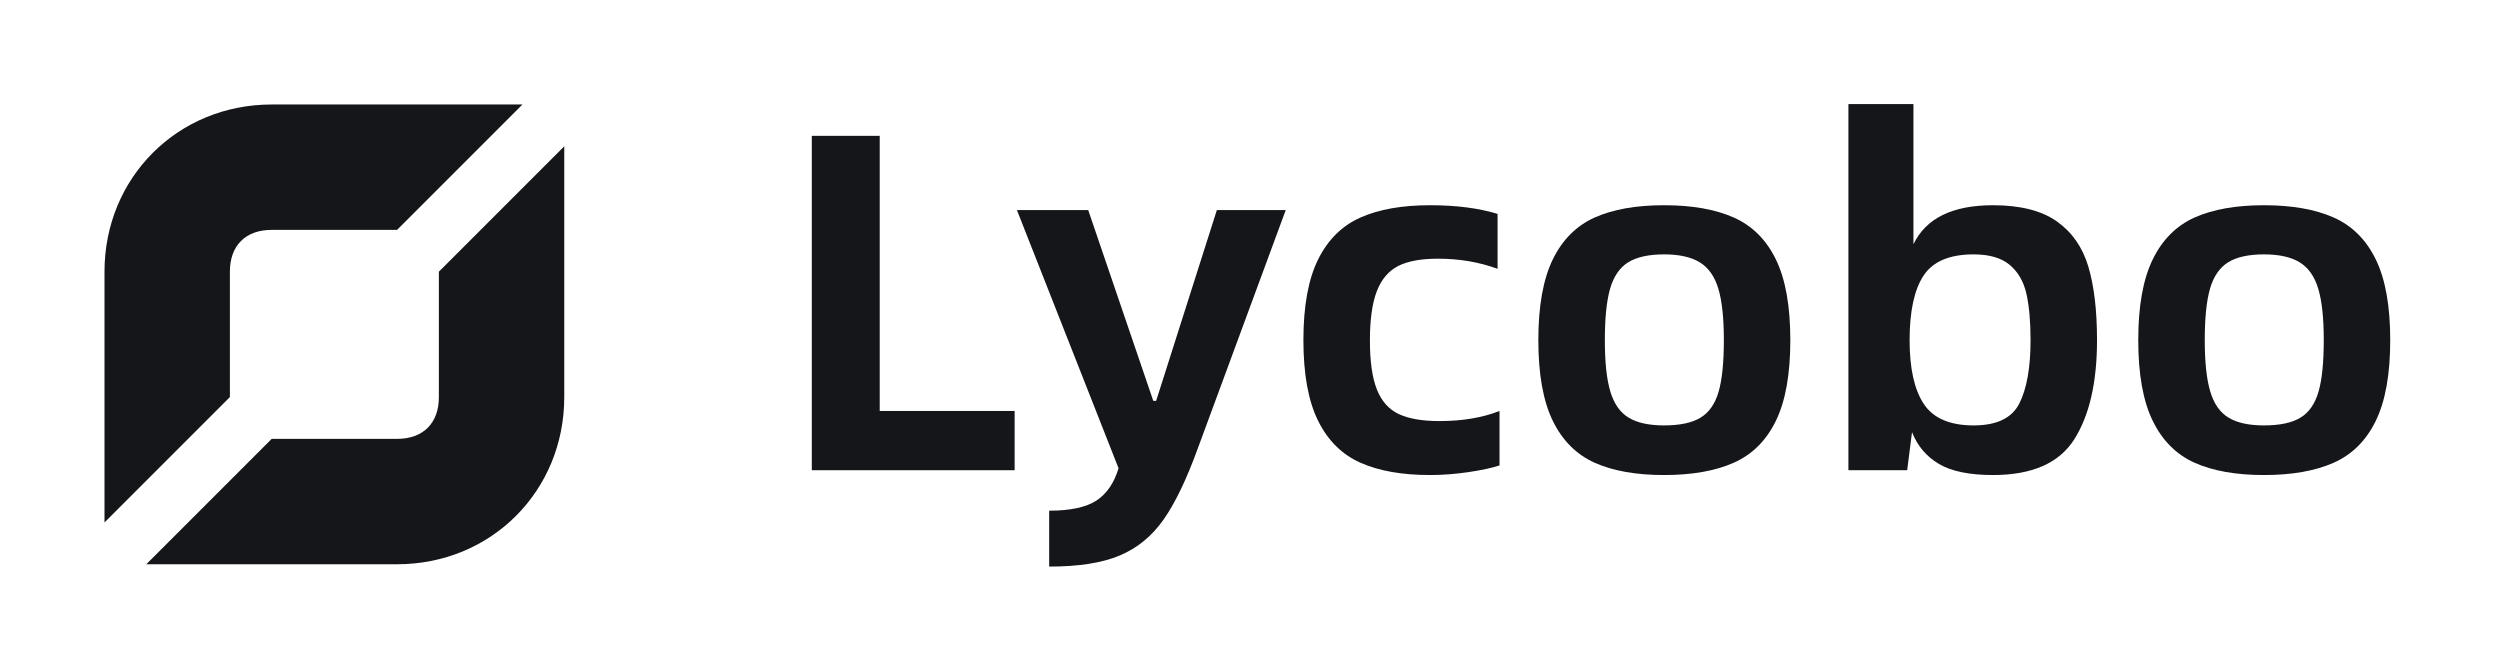
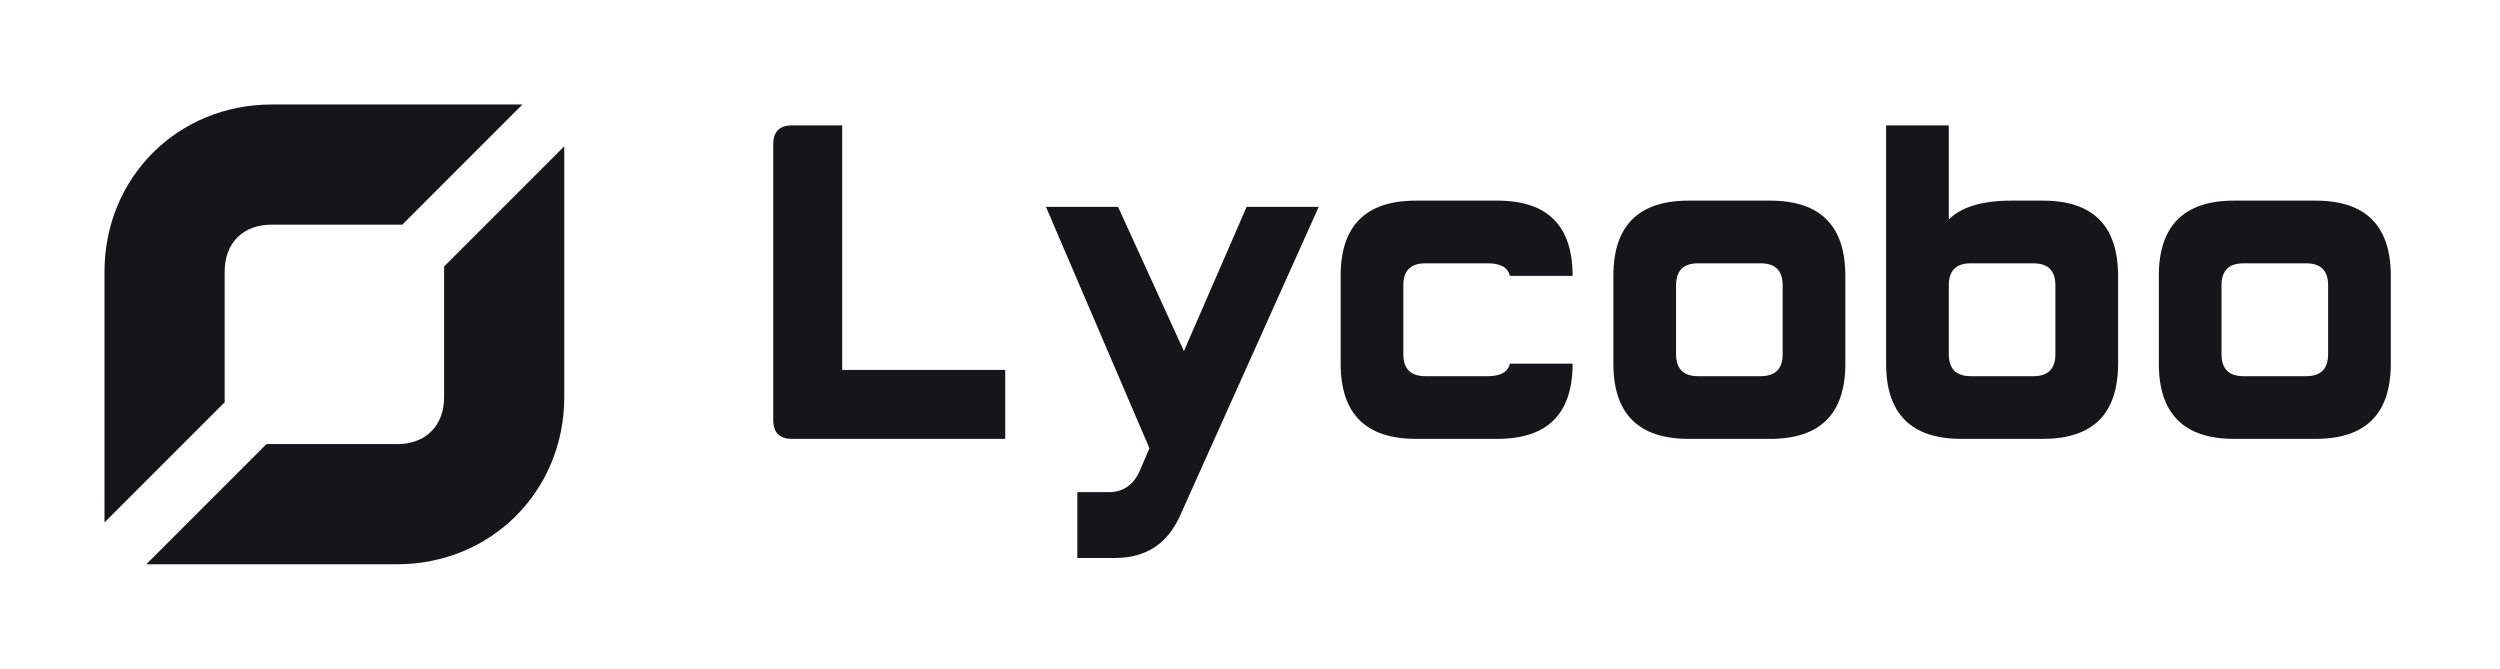
<svg xmlns="http://www.w3.org/2000/svg" viewBox="0 0 957 256" role="img">
-   <g transform="translate(0 0) scale(1.0)">
-     <g fill="#15161A" transform="translate(0 0) scale(1.0)">
-       <path d="M40 104C40 68 68 40 104 40H200L152 88H104C94 88 88 94 88 104V152L40 200Z" />
-       <path d="M216 152C216 188 188 216 152 216H56L104 168H152C162 168 168 162 168 152V104L216 56Z" />
-     </g>
-     <g fill="#15161A" transform="translate(296 52) scale(1.28)">
-       <path d="M72.19 100H11.53V0H31.84V82.28H72.19Z" />
-       <path d="M103.27 99.42 72.87 22.19H94.19L113.65 79.25H114.51L132.67 22.19H153.27L126.9 93.66Q121.86 107.49 116.67 114.84Q111.49 122.19 103.63 125.5Q95.78 128.82 82.52 128.82V112.1Q92.03 112.1 96.64 109.08Q101.26 106.05 103.27 99.42Z" />
-       <path d="M158.55 61.1Q158.55 45.82 162.95 36.96Q167.34 28.1 175.63 24.42Q183.91 20.75 196.45 20.75Q208.12 20.75 216.62 23.34V39.77Q208.41 36.74 198.76 36.74Q191.26 36.74 186.94 38.9Q182.62 41.07 180.53 46.4Q178.44 51.73 178.44 61.24Q178.44 70.61 180.53 75.86Q182.62 81.12 187.08 83.21Q191.55 85.3 199.19 85.3Q209.56 85.3 217.2 82.28V98.56Q213.74 99.71 207.83 100.58Q201.93 101.44 196.45 101.44Q183.91 101.44 175.63 97.77Q167.34 94.09 162.95 85.23Q158.55 76.37 158.55 61.1Z" />
-       <path d="M228.81 61.1Q228.81 45.82 233.13 36.96Q237.46 28.1 245.67 24.42Q253.88 20.75 266.42 20.75Q278.96 20.75 287.24 24.42Q295.53 28.1 299.85 36.96Q304.17 45.82 304.17 61.1Q304.17 76.37 299.85 85.23Q295.53 94.09 287.24 97.77Q278.96 101.44 266.42 101.44Q253.88 101.44 245.67 97.77Q237.46 94.09 233.13 85.23Q228.81 76.37 228.81 61.1ZM266.42 86.6Q273.48 86.6 277.3 84.29Q281.12 81.99 282.7 76.59Q284.29 71.18 284.29 61.1Q284.29 51.15 282.63 45.68Q280.97 40.2 277.08 37.82Q273.19 35.45 266.42 35.45Q259.5 35.45 255.68 37.82Q251.87 40.2 250.28 45.68Q248.7 51.15 248.7 61.1Q248.7 71.04 250.35 76.51Q252.01 81.99 255.83 84.29Q259.65 86.6 266.42 86.6Z" />
-       <path d="M395.89 61.1Q395.89 79.97 389.12 90.71Q382.35 101.44 364.77 101.44Q354.25 101.44 348.63 98.13Q343.01 94.81 340.56 88.62L339.12 100H321.54V-9.51H340.99V32.42Q346.61 20.75 364.77 20.75Q377.01 20.75 383.86 25.58Q390.7 30.4 393.3 39.12Q395.89 47.84 395.89 61.1ZM359 86.6Q369.38 86.6 372.69 79.97Q376.01 73.34 376.01 61.1Q376.01 52.74 374.78 47.26Q373.56 41.79 369.81 38.62Q366.06 35.45 359 35.45Q348.2 35.45 344.02 41.79Q339.84 48.13 339.84 61.1Q339.84 73.78 344.09 80.19Q348.34 86.6 359 86.6Z" />
-       <path d="M408.22 61.1Q408.22 45.82 412.55 36.96Q416.87 28.1 425.08 24.42Q433.3 20.75 445.83 20.75Q458.37 20.75 466.65 24.42Q474.94 28.1 479.26 36.96Q483.58 45.82 483.58 61.1Q483.58 76.37 479.26 85.23Q474.94 94.09 466.65 97.77Q458.37 101.44 445.83 101.44Q433.3 101.44 425.08 97.77Q416.87 94.09 412.55 85.23Q408.22 76.37 408.22 61.1ZM445.83 86.6Q452.89 86.6 456.71 84.29Q460.53 81.99 462.11 76.59Q463.7 71.18 463.7 61.1Q463.7 51.15 462.04 45.68Q460.38 40.2 456.49 37.82Q452.6 35.45 445.83 35.45Q438.91 35.45 435.1 37.82Q431.28 40.2 429.69 45.68Q428.11 51.15 428.11 61.1Q428.11 71.04 429.77 76.51Q431.42 81.99 435.24 84.29Q439.06 86.6 445.83 86.6Z" />
+   <g fill="#15161A" transform="translate(0 0) scale(1)">
+     <path d="M40 104C40 68 68 40 104 40H200L154 86H104C93 86 86 93 86 104V154L40 200Z" />
+     <path d="M216 152C216 188 188 216 152 216H56L102 170H152C163 170 170 163 170 152V102L216 56Z" />
+     <g transform="translate(296 48) scale(1.2)">
+       <path d="M6 0H22V78H74V100H6Q0 100 0 94V6Q0 0 6 0Z" />
+       <g transform="translate(87 0)">
+         <path d="M0 26H23L44 72L64 26H87L43 124Q37 138 22 138H10V117H20Q27 117 30 110L33 103Z" />
+       </g>
+       <g transform="translate(181 0)">
+         <path d="M74 48H54Q53 44 47 44H27Q20 44 20 51V73Q20 80 27 80H47Q53 80 54 76H74Q74 100 50 100H24Q0 100 0 76V48Q0 24 24 24H50Q74 24 74 48Z" />
+       </g>
+       <g transform="translate(268 0)">
+         <path fill-rule="evenodd" d="M24 24H50Q74 24 74 48V76Q74 100 50 100H24Q0 100 0 76V48Q0 24 24 24ZM27 44Q20 44 20 51V73Q20 80 27 80H47Q54 80 54 73V51Q54 44 47 44Z" />
+       </g>
+       <g transform="translate(355 0)">
+         <path fill-rule="evenodd" d="M0 0H20V30Q26 24 40 24H50Q74 24 74 48V76Q74 100 50 100H24Q0 100 0 76ZM27 44Q20 44 20 51V73Q20 80 27 80H47Q54 80 54 73V51Q54 44 47 44Z" />
+       </g>
+       <g transform="translate(442 0)">
+         <path fill-rule="evenodd" d="M24 24H50Q74 24 74 48V76Q74 100 50 100H24Q0 100 0 76V48Q0 24 24 24ZM27 44Q20 44 20 51V73Q20 80 27 80H47Q54 80 54 73V51Q54 44 47 44Z" />
+       </g>
    </g>
  </g>
</svg>
